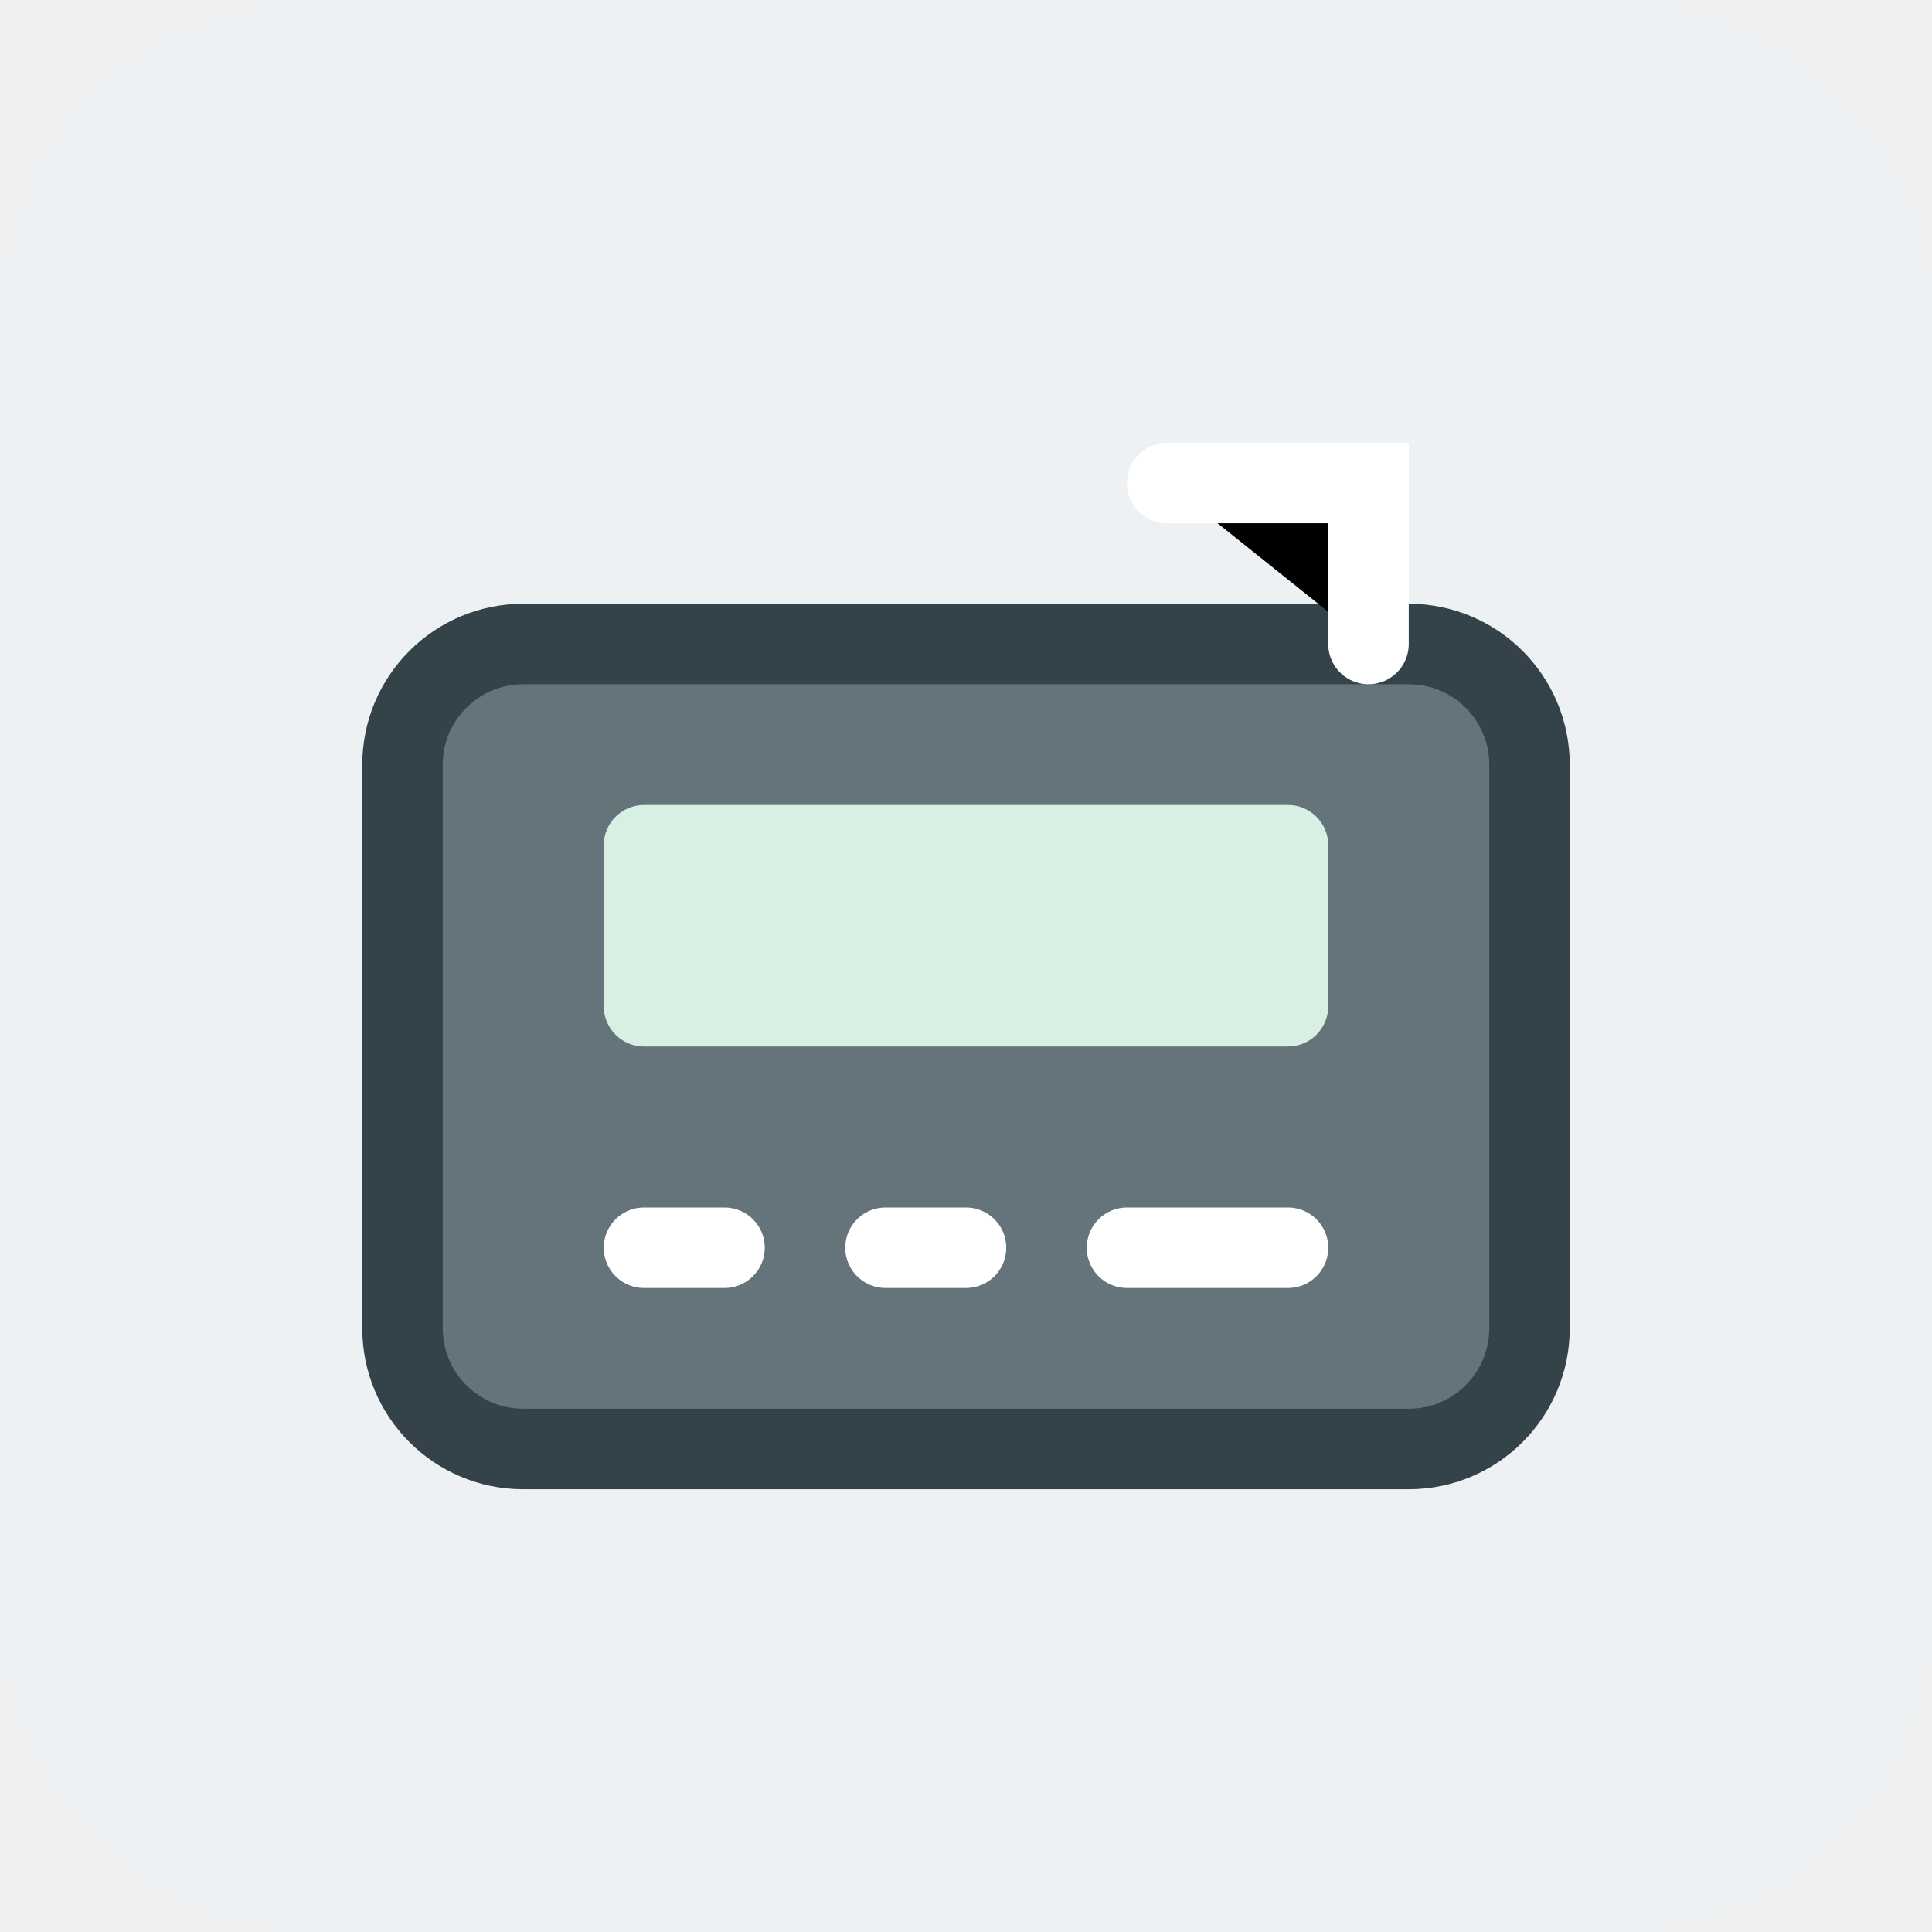
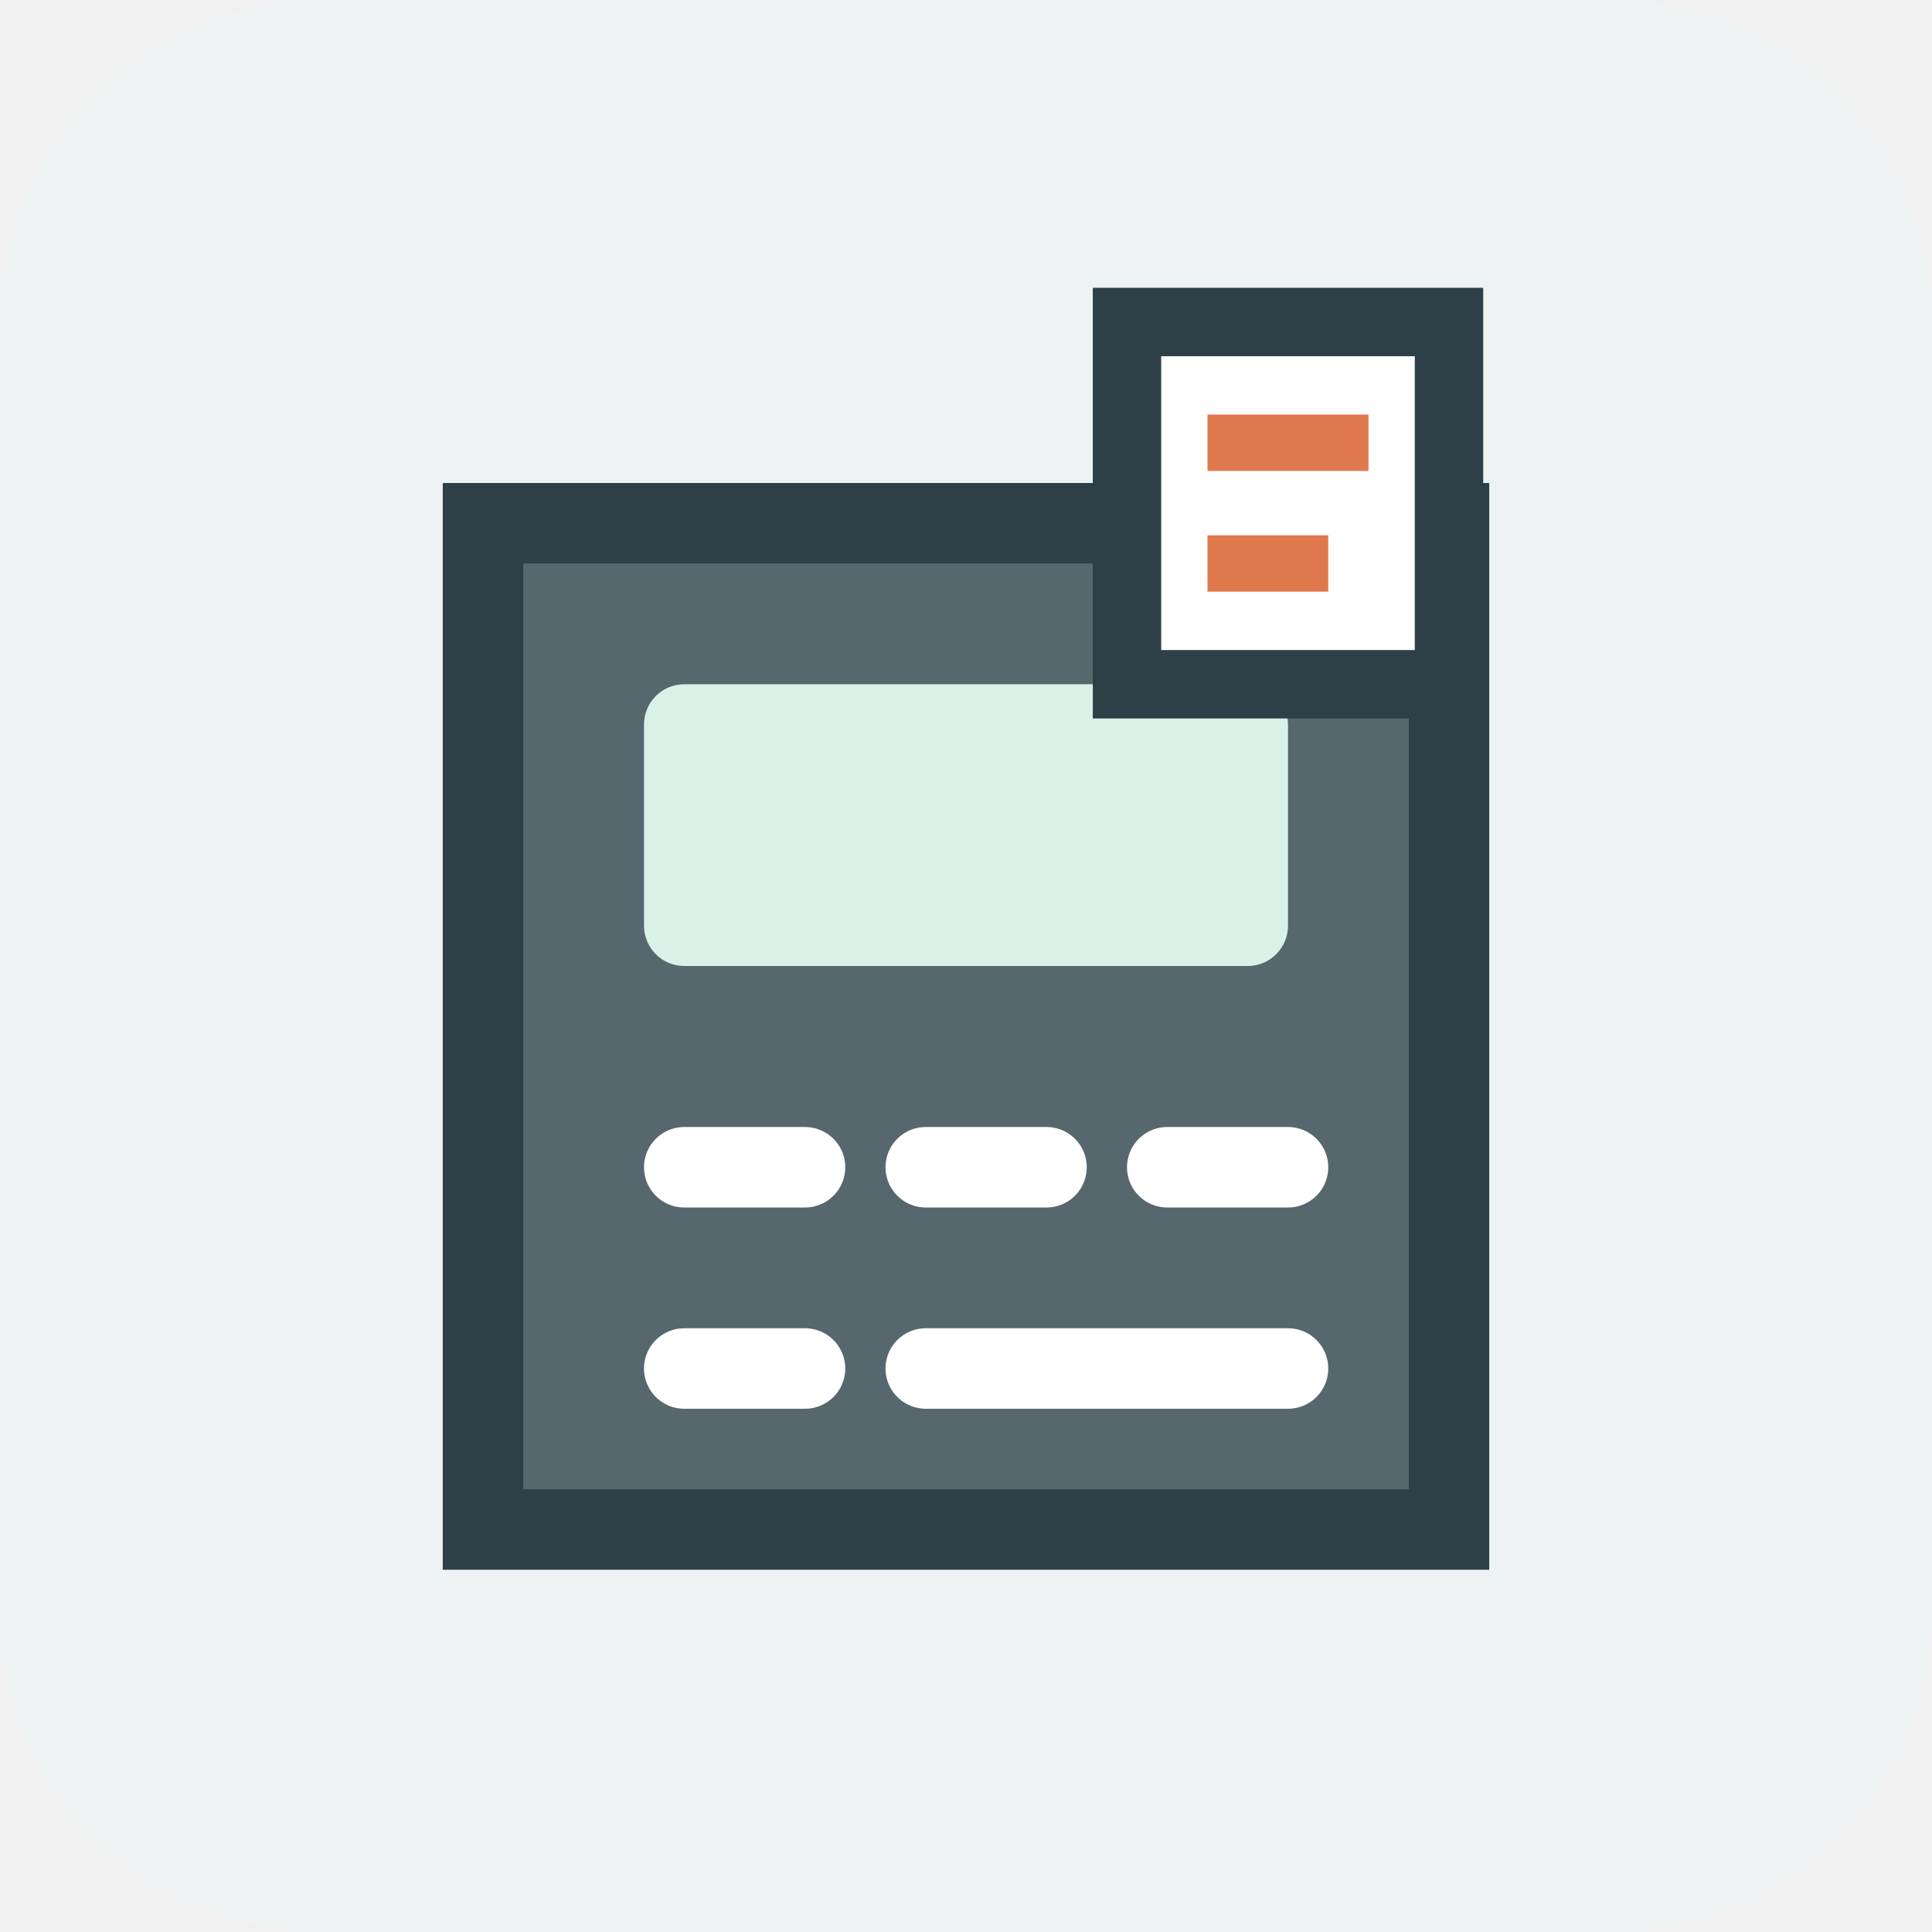
<svg xmlns="http://www.w3.org/2000/svg" viewBox="0 0 48 48">
-   <rect width="48" height="48" rx="8" fill="#eef1f3" />
-   <rect x="10" y="16" width="28" height="20" rx="3" fill="#65747b" stroke="#34434a" stroke-width="2" />
-   <rect x="15" y="20" width="18" height="6" rx="1" fill="#d8efe4" />
-   <path d="M16 31h2M22 31h2M28 31h4M29 12h5v4" stroke="#fff" stroke-width="2" stroke-linecap="round" />
+   <rect width="48" height="48" rx="8" fill="#eef2f3" />
+   <path d="M12 13h24v25H12z" fill="#56676e" stroke="#2e4047" stroke-width="2" />
+   <rect x="16" y="17" width="16" height="7" rx="1" fill="#d9f1e7" />
+   <path d="M17 29h3M23 29h3M29 29h3M17 34h3M23 34h9" stroke="#fff" stroke-width="2" stroke-linecap="round" />
+   <path d="M28 8h8v9h-8z" fill="#fff" stroke="#2e4047" stroke-width="1.7" />
+   <path d="M30 11h4M30 14h3" stroke="#e0784e" stroke-width="1.4" />
</svg>
